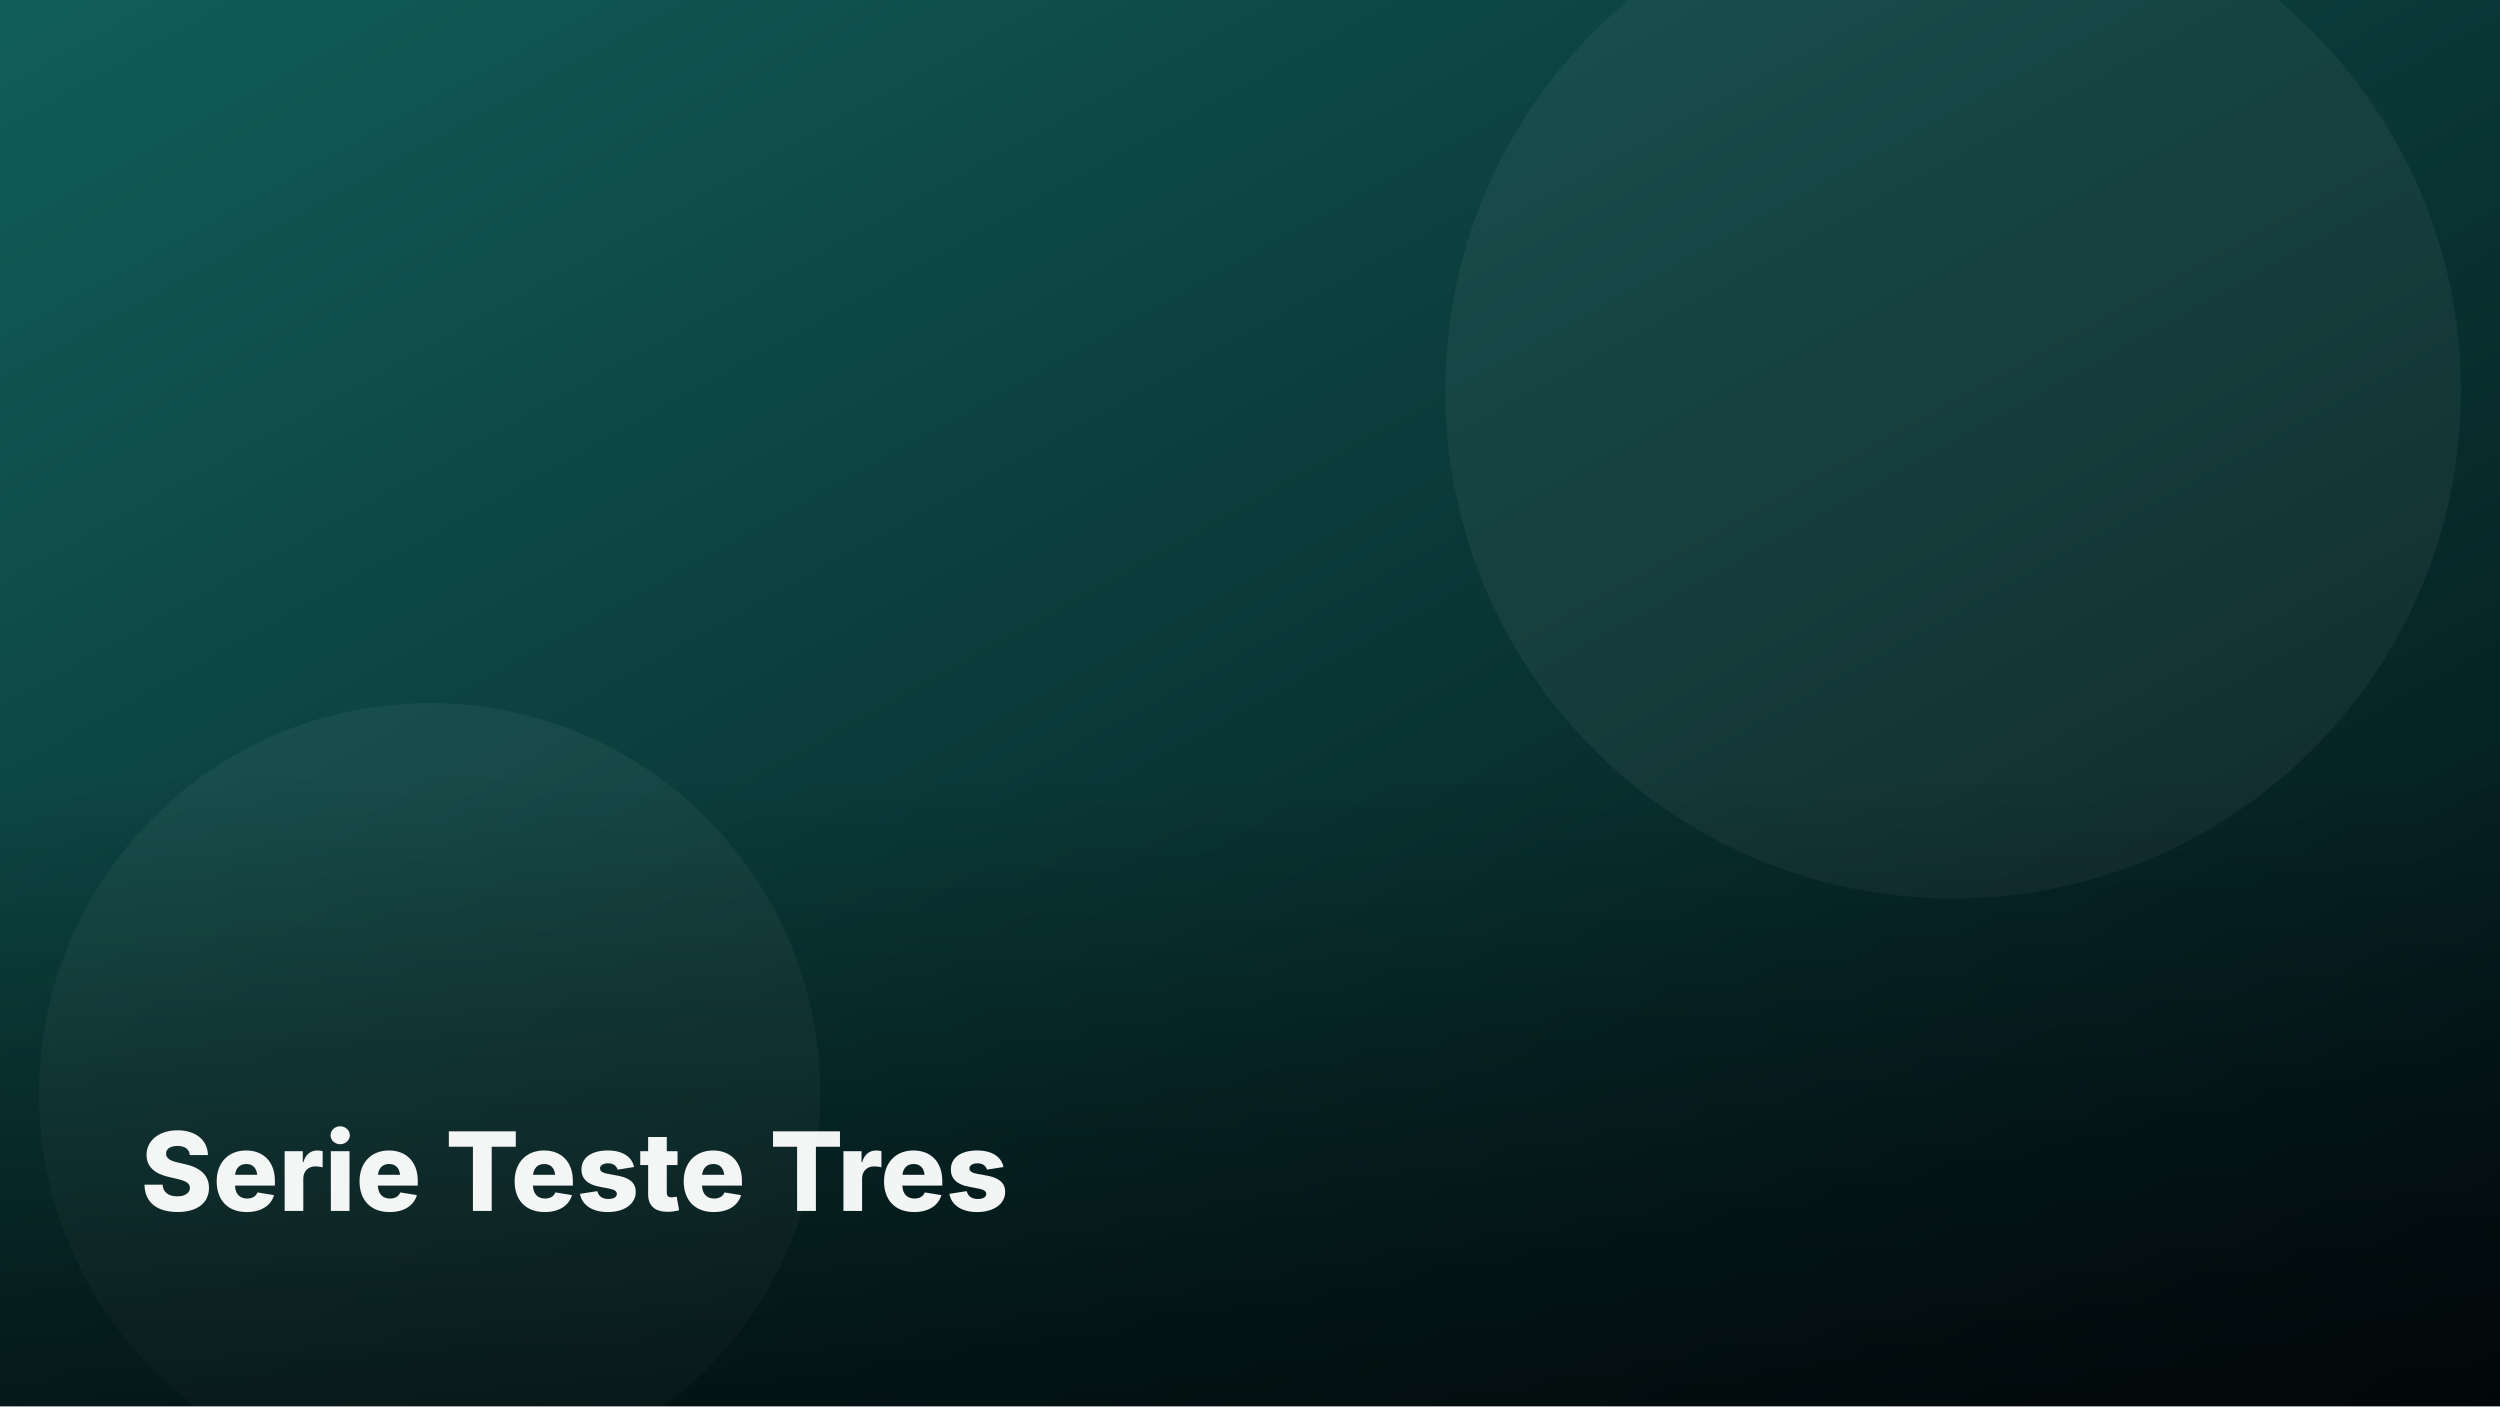
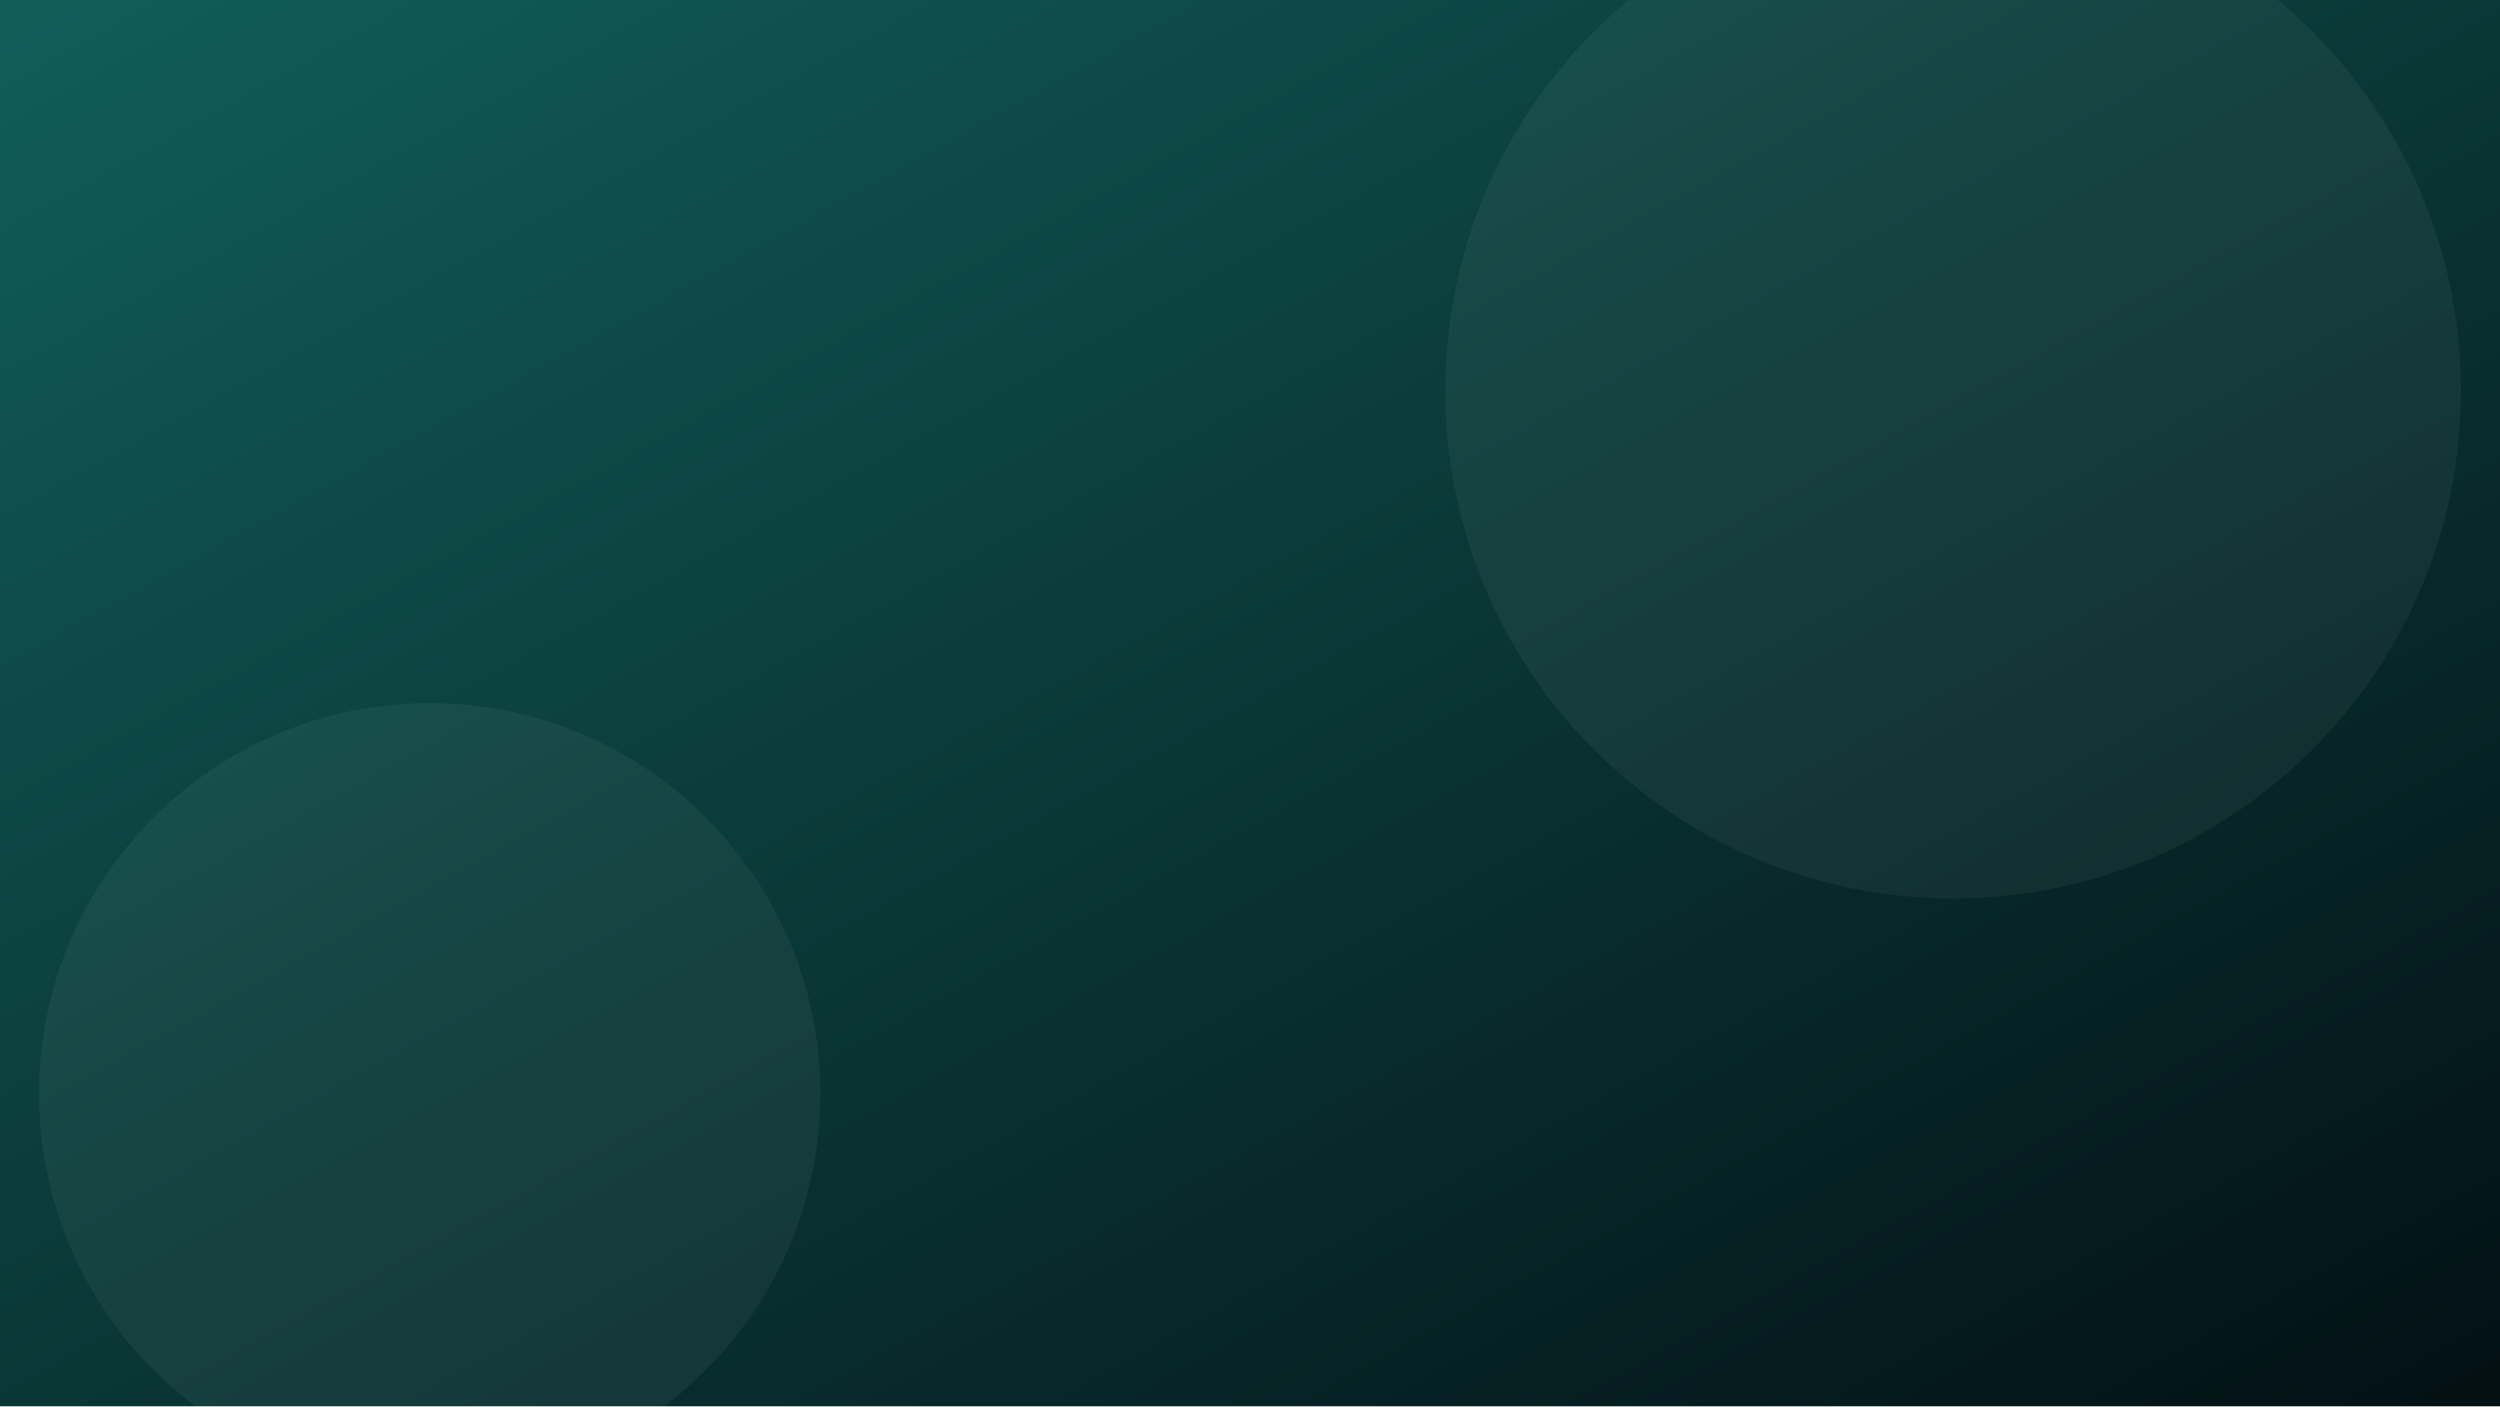
<svg xmlns="http://www.w3.org/2000/svg" width="1280" height="720" viewBox="0 0 1280 720">
  <defs>
    <linearGradient id="g" x1="0" y1="0" x2="1" y2="1">
      <stop offset="0%" stop-color="#115e59" />
      <stop offset="100%" stop-color="#031014" />
    </linearGradient>
-     <linearGradient id="vignette" x1="0" y1="1" x2="0" y2="0">
-       <stop offset="0%" stop-color="#000000" stop-opacity="0.55" />
-       <stop offset="45%" stop-color="#000000" stop-opacity="0" />
-     </linearGradient>
  </defs>
  <rect width="1280" height="720" fill="url(#g)" />
  <circle cx="1000" cy="200" r="260" fill="#ffffff" fill-opacity="0.05" />
  <circle cx="220" cy="560" r="200" fill="#ffffff" fill-opacity="0.05" />
-   <rect width="1280" height="720" fill="url(#vignette)" />
-   <text x="72" y="620" font-family="system-ui, -apple-system, sans-serif" font-size="56" font-weight="800" fill="#ffffff" fill-opacity="0.95">Serie Teste Tres</text>
</svg>
